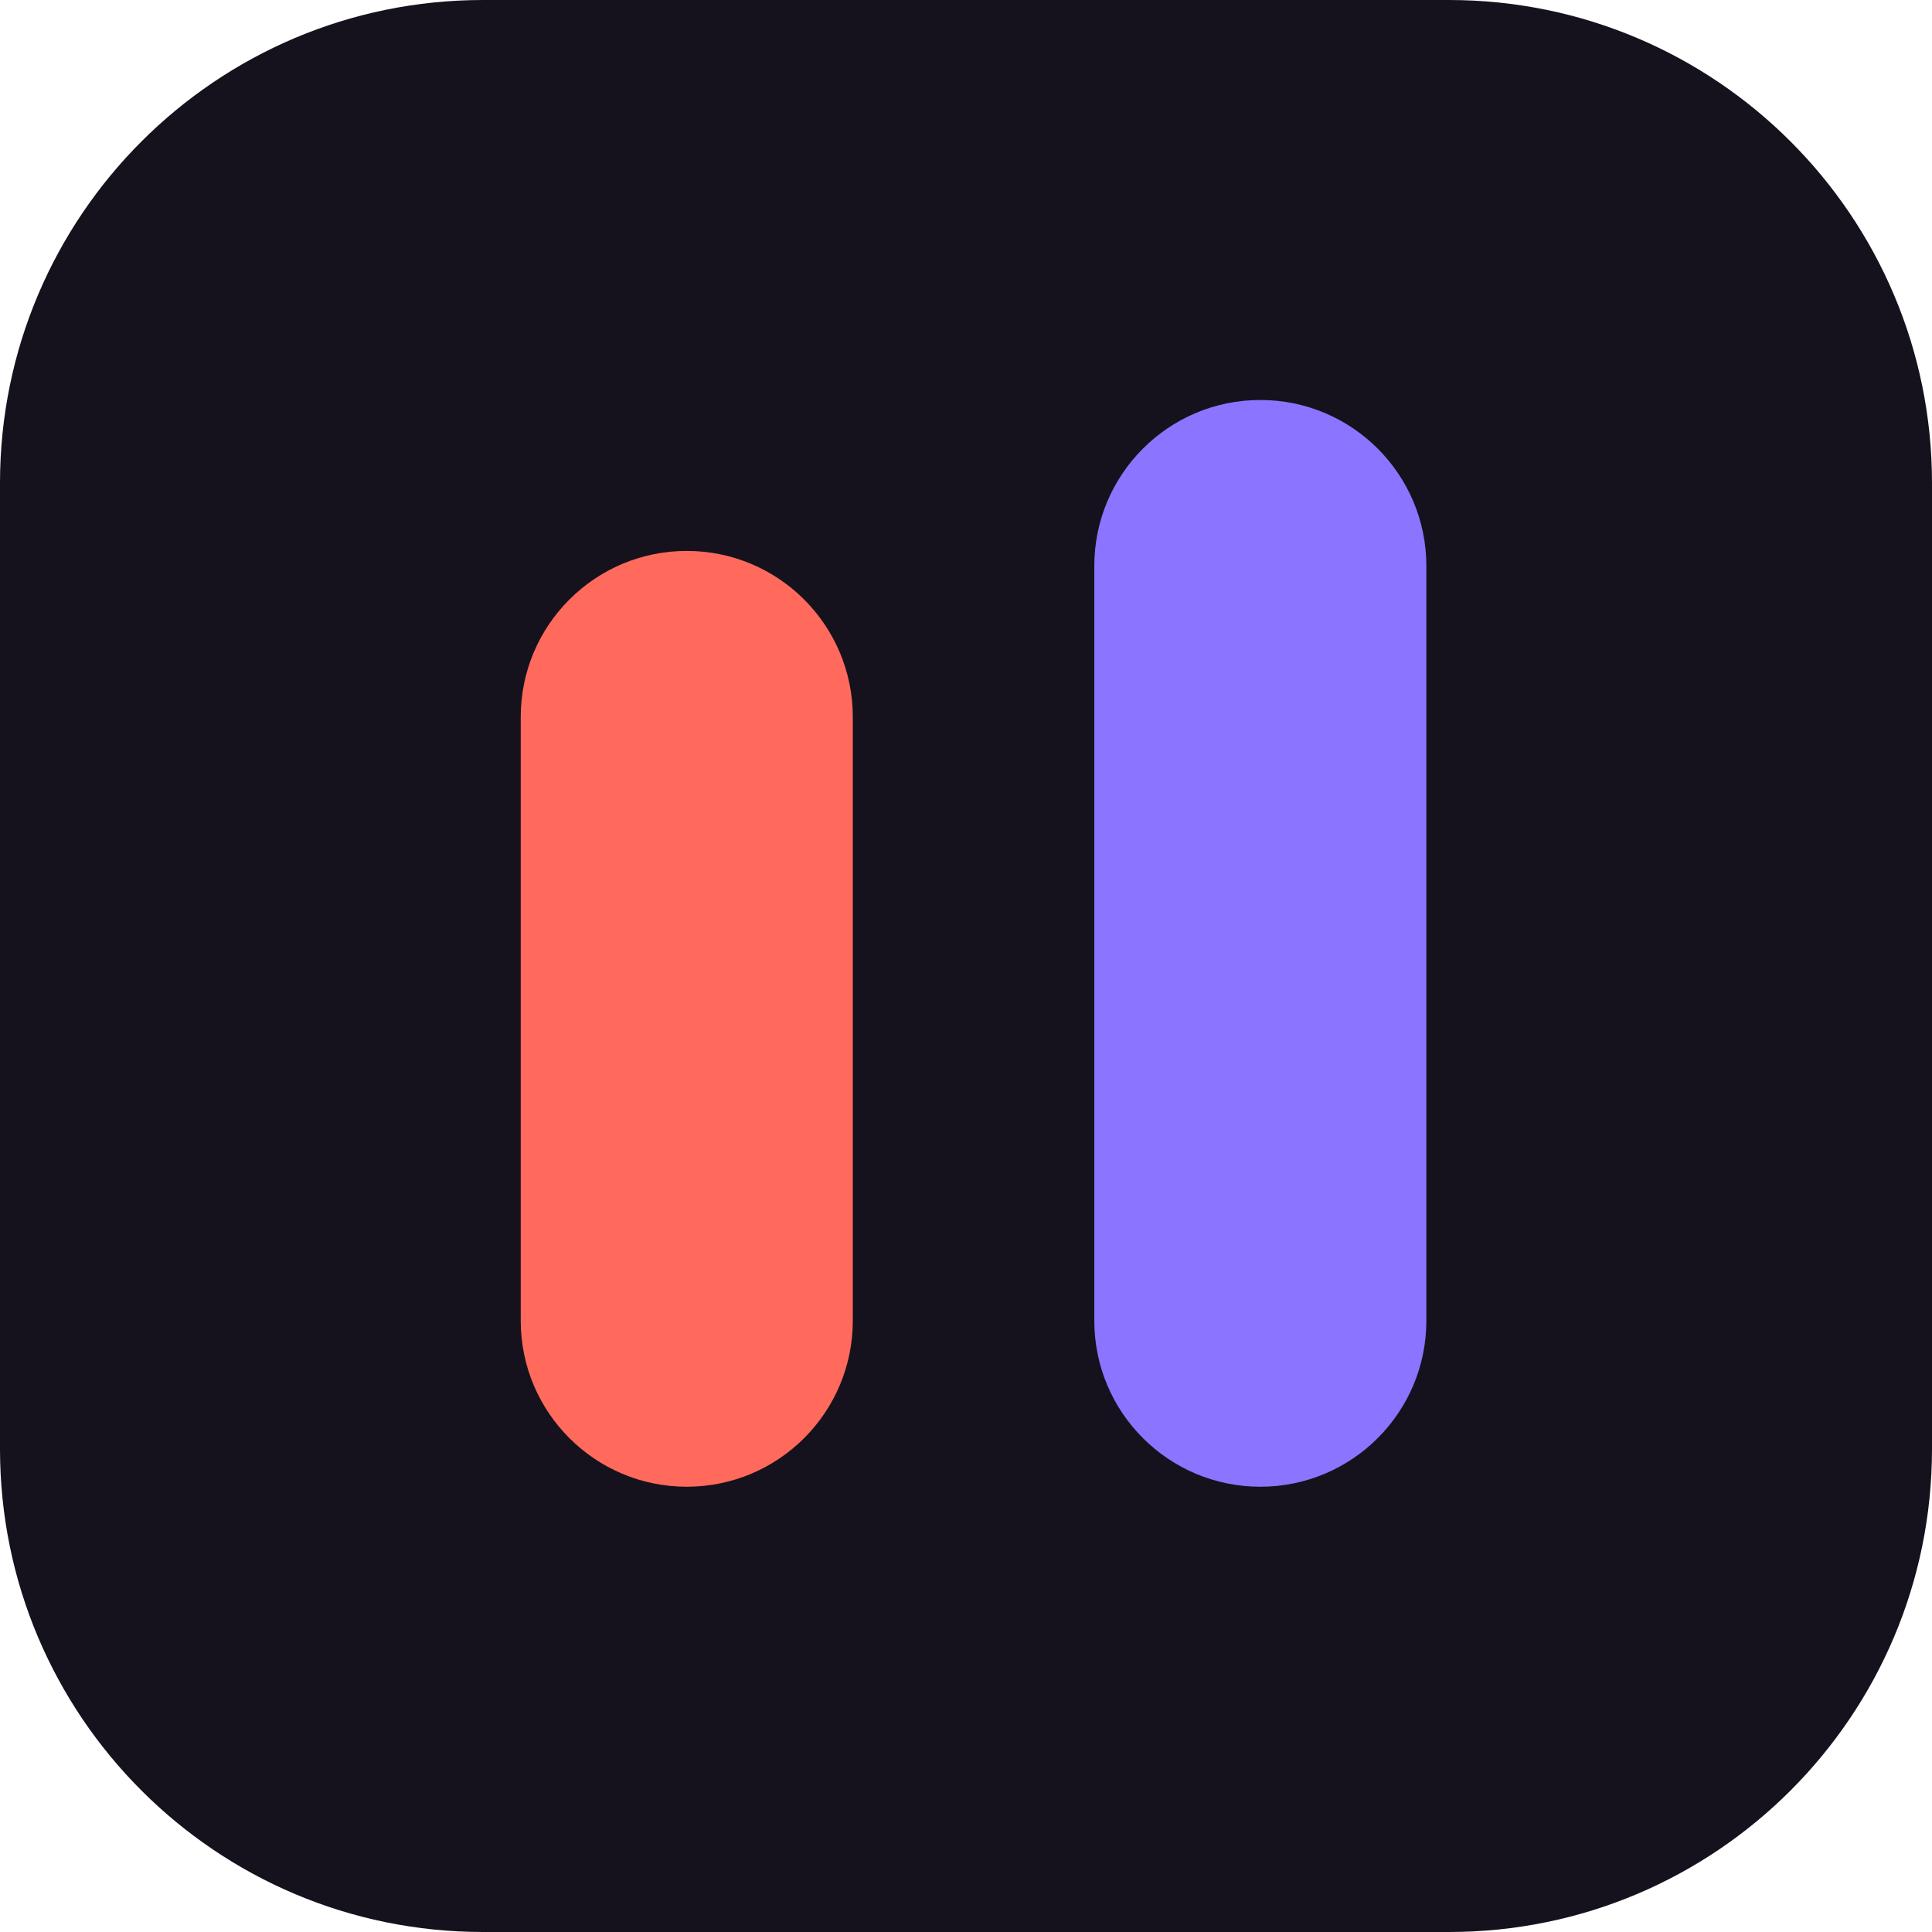
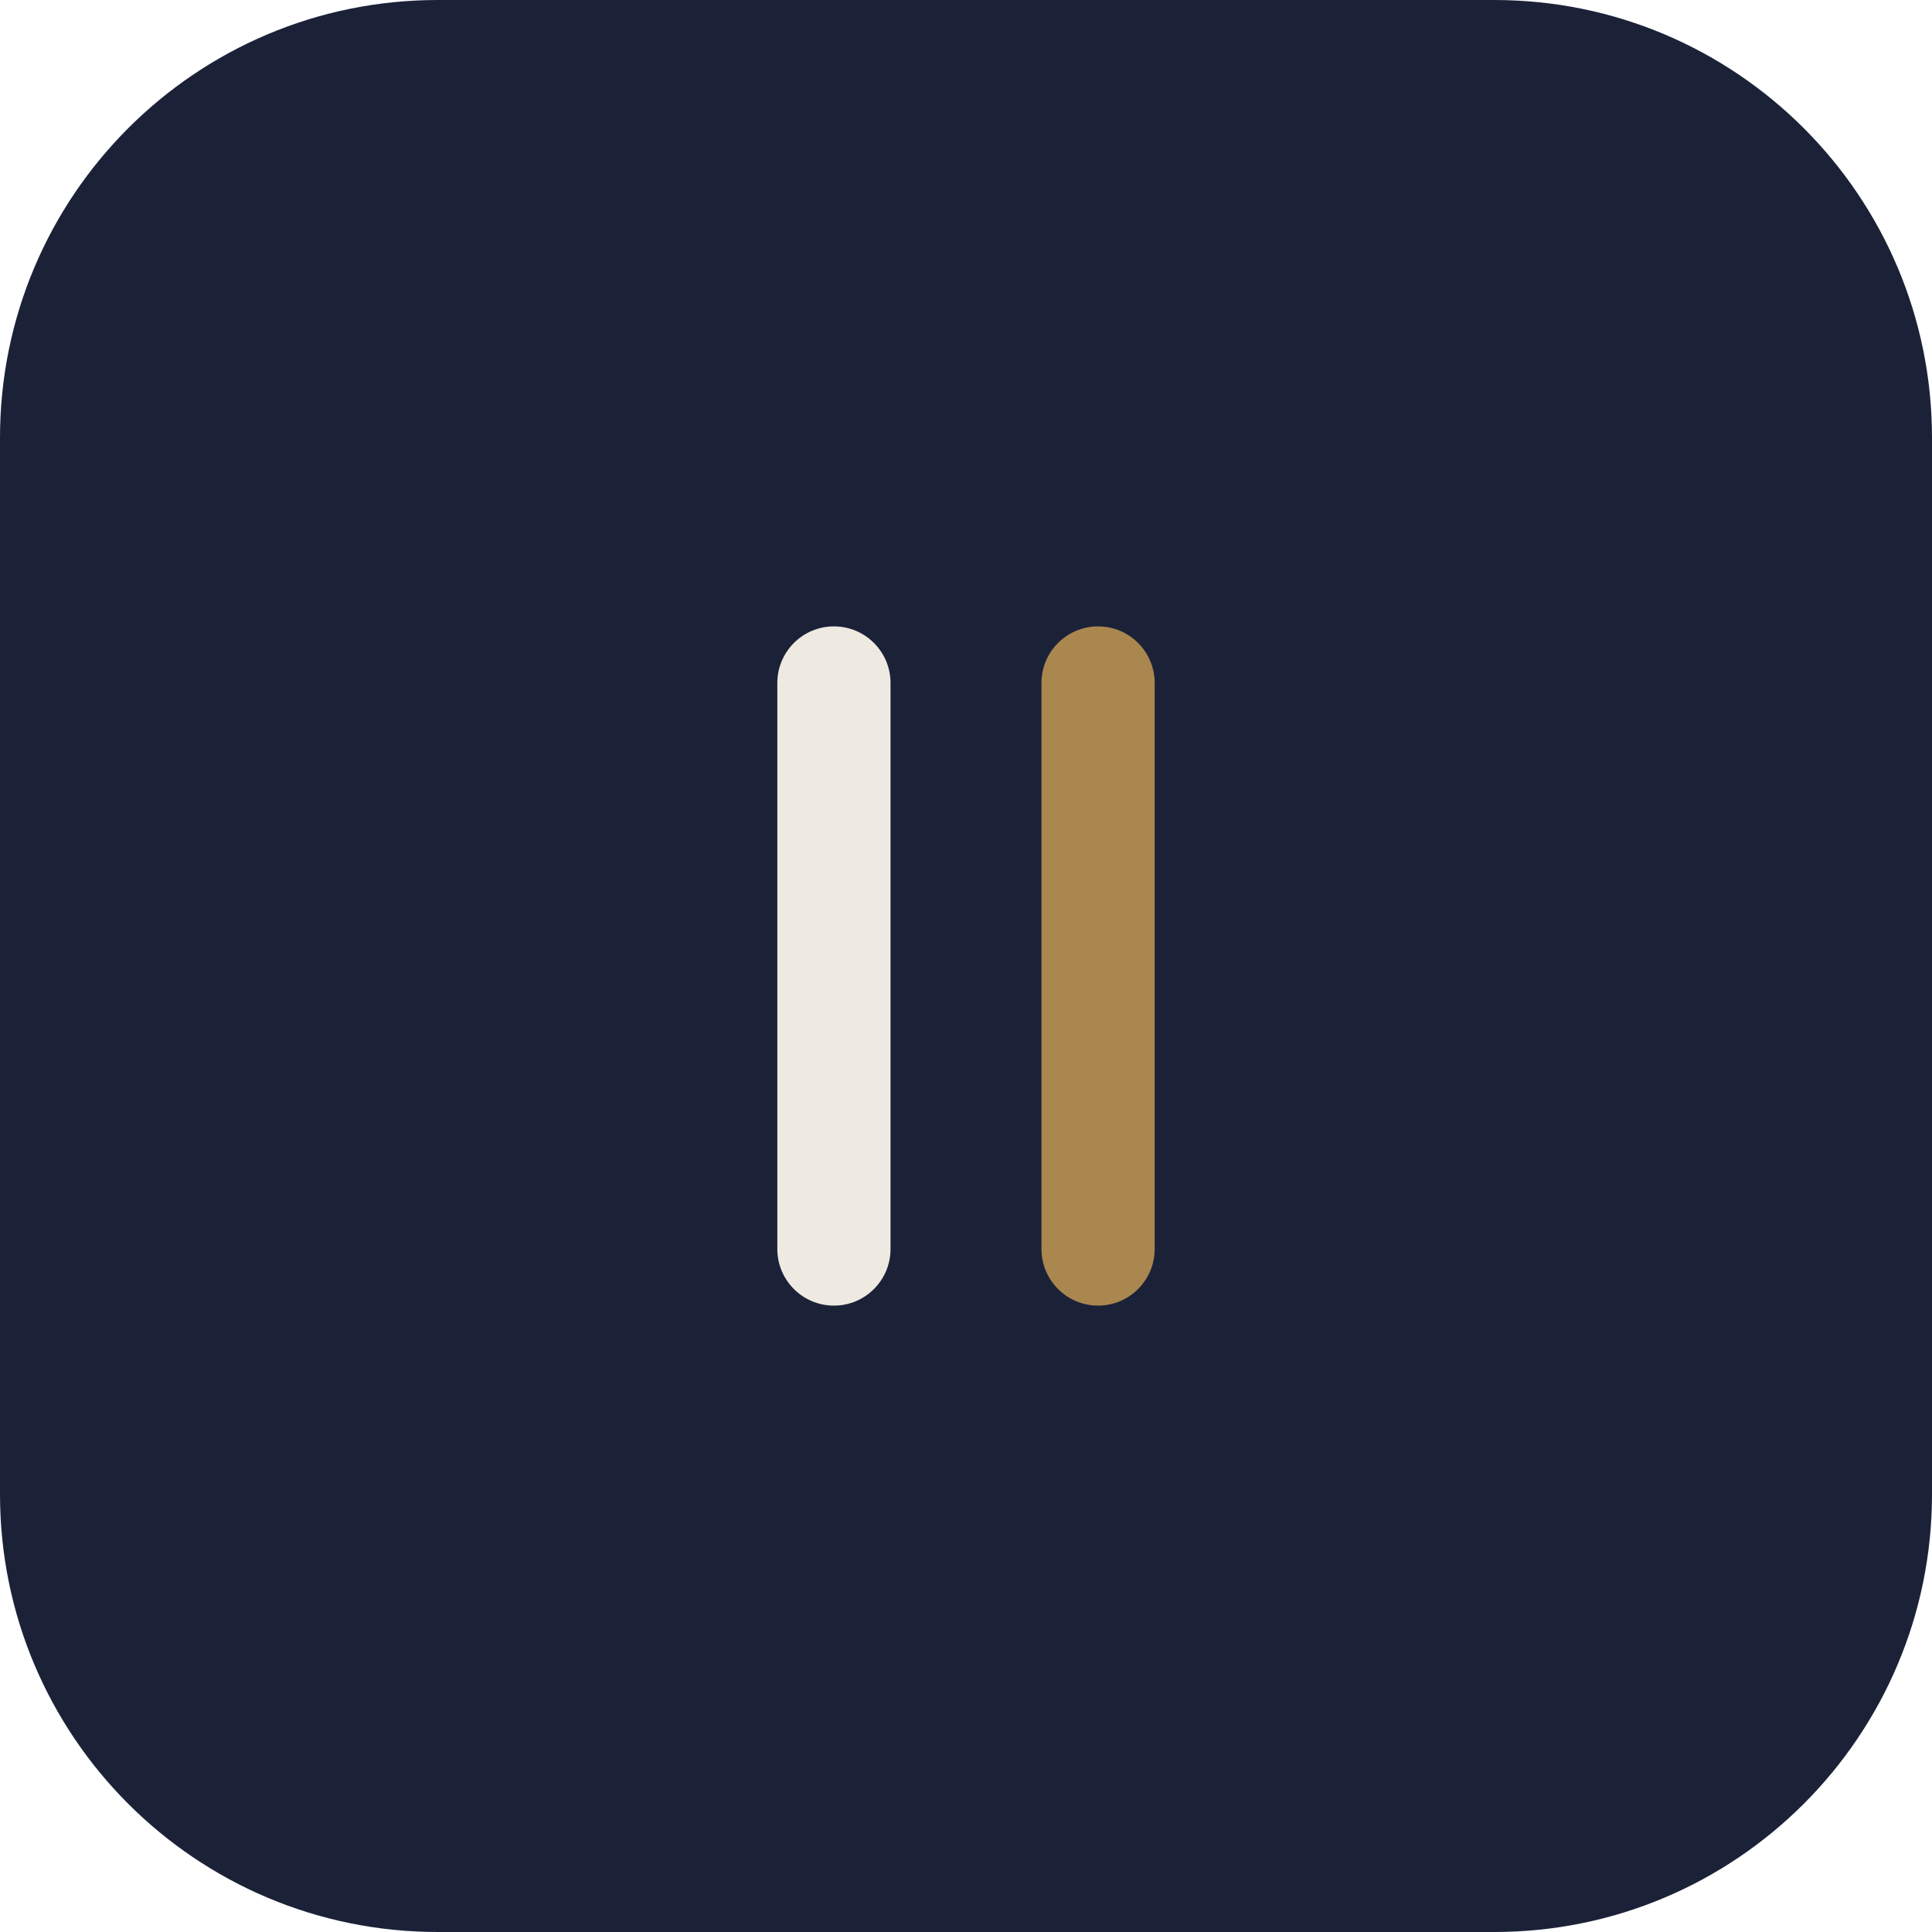
<svg xmlns="http://www.w3.org/2000/svg" viewBox="0 0 512 512">
-   <rect width="512" height="512" rx="128" fill="#16121D" />
-   <rect x="138" y="146" width="88" height="248" rx="44" fill="#FF6A5C" />
-   <rect x="290" y="106" width="88" height="288" rx="44" fill="#8B74FF" />
+   <rect width="512" height="512" rx="116" fill="#1B2238" />
+   <rect x="206" y="166" width="30" height="180" rx="15" fill="#EFEAE1" />
+   <rect x="276" y="166" width="30" height="180" rx="15" fill="#A9874F" />
</svg>
